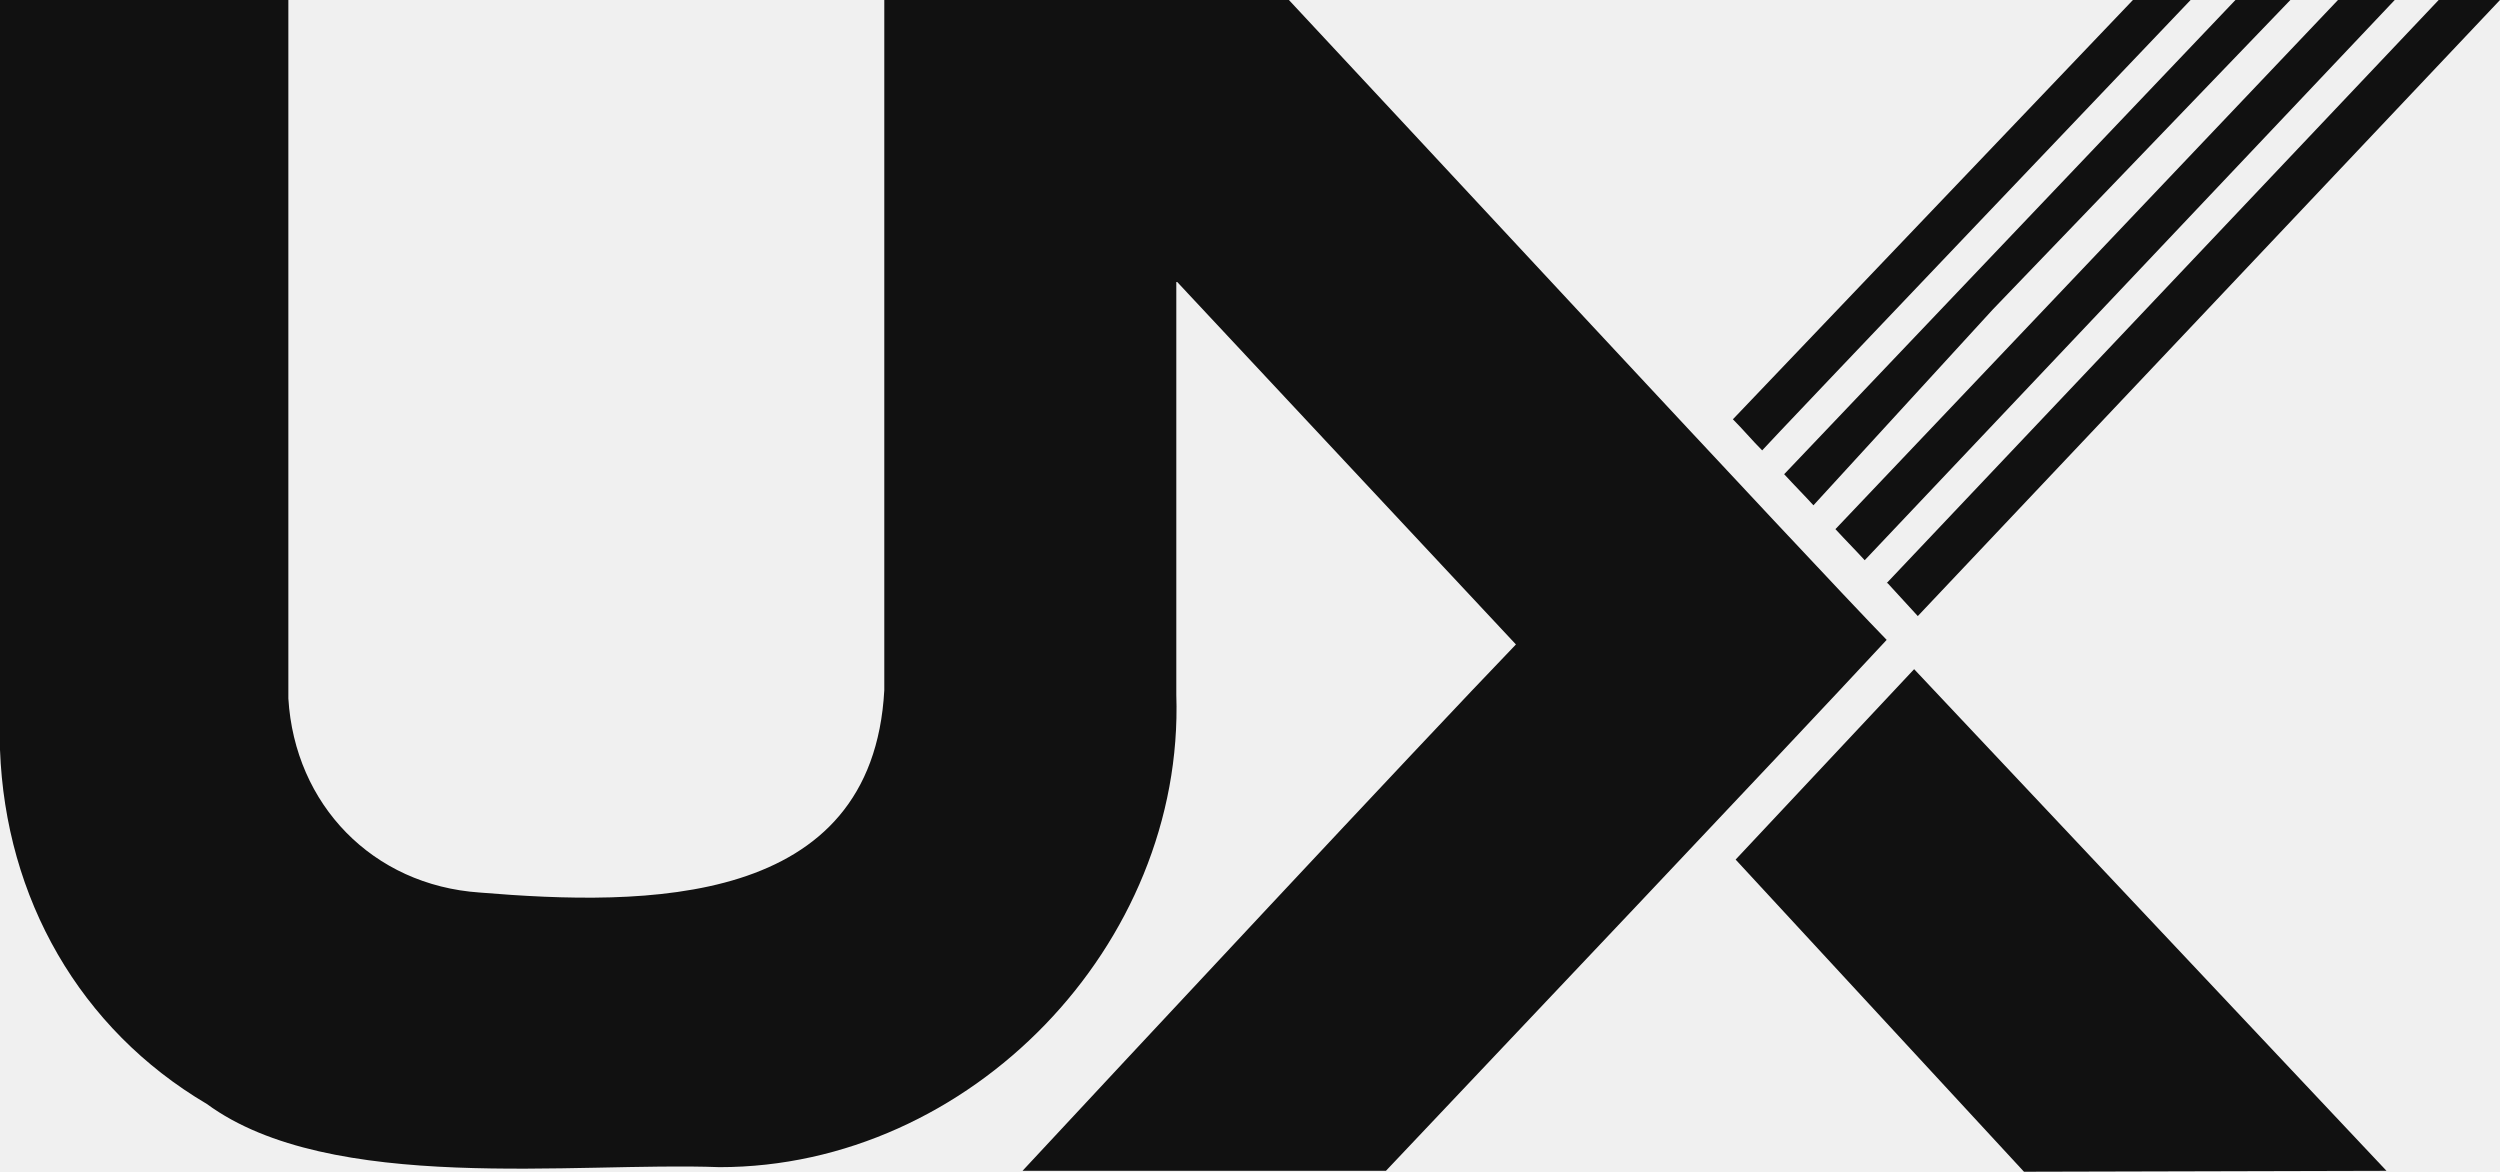
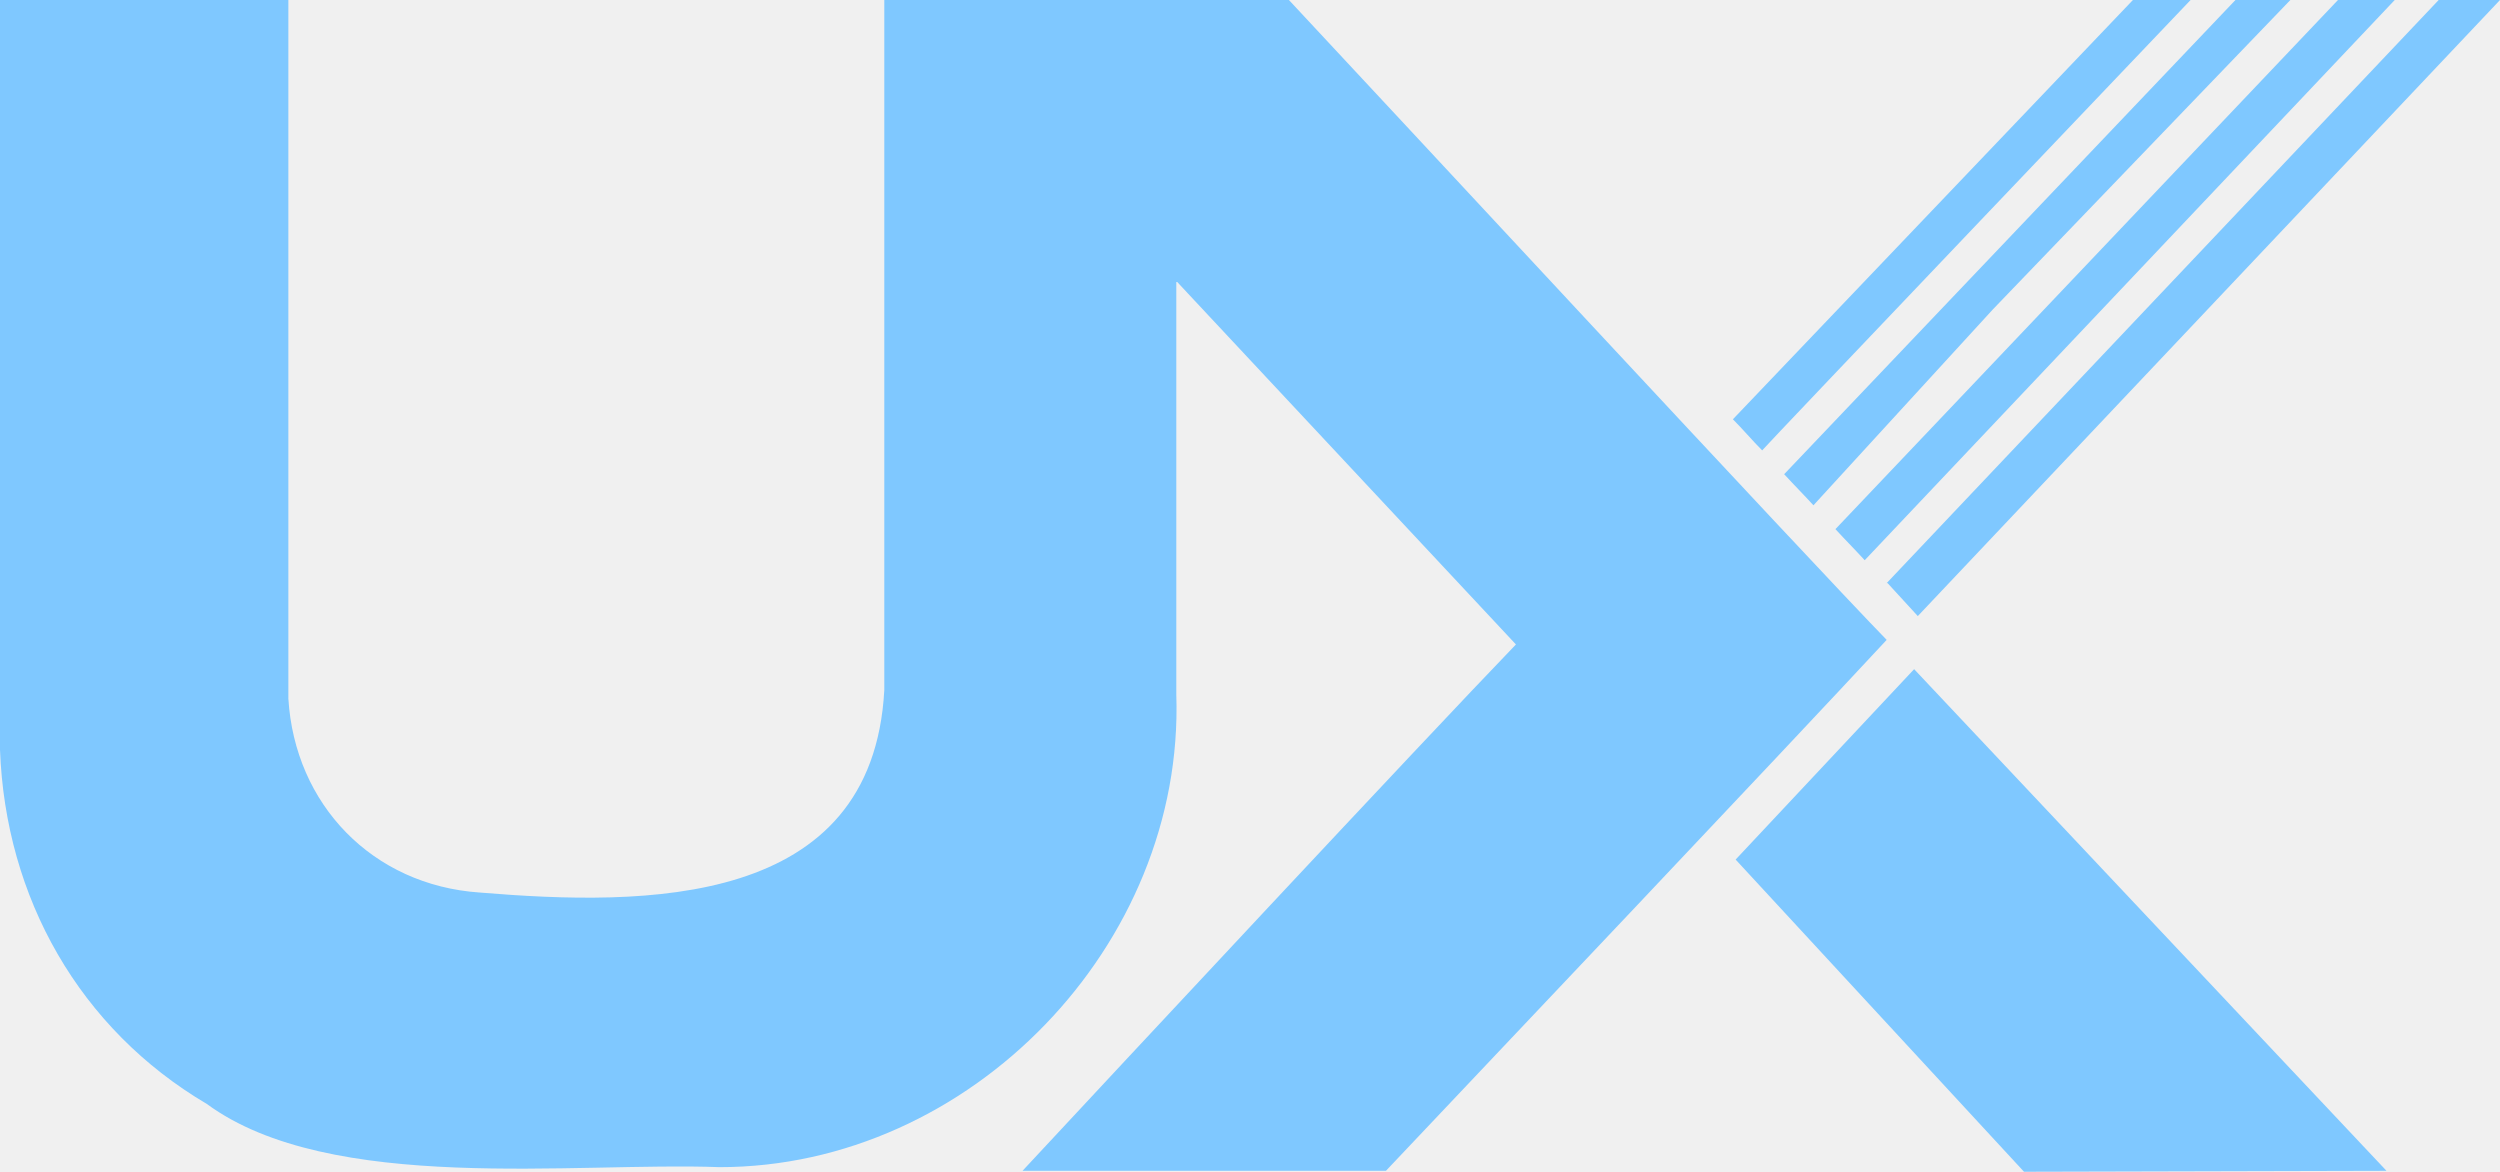
<svg xmlns="http://www.w3.org/2000/svg" viewBox="0 0 273.1 128">
-   <style>
-     .mark { fill: #111; }
-     @media (prefers-color-scheme: dark) {
-       .mark { fill: #fff; }
-     }
-   </style>
-   <g class="mark">
+   <g fill="#7fc8ff">
    <path d="M140.8,0h-44.2s0,75.4,0,75.4c-1.3,23.8-26.1,23.6-44.2,22.1-11.7-.8-20.2-9.6-20.9-21.2V0s-31.5,0-31.5,0c0,0,0,81.9,0,81.9.6,16.2,8.7,30.5,22.6,38.7,13.5,9.9,40.3,6.3,56,6.9,27.4,0,50.8-24.3,49.9-51.6,0,0,0-45.2,0-45.2l37.1,39.7c-10.4,10.8-43.2,46-53.9,57.5h39.7c12.1-12.8,43.1-45.5,54.7-58C198.1,61.7,149.7,9.5,140.8,0Z" />
    <polygon points="189.6 93.9 221.1 128 260.7 127.9 209.1 73.1 189.6 93.9" />
    <path d="M206.2,63.7h0c1.2,1.3,2.3,2.5,3.3,3.6h0S273.1,0,273.1,0h-6.7l-60.3,63.7Z" />
    <path d="M200.5,57.8c1.1,1.2,2.2,2.3,3.2,3.4h0S261.6,0,261.6,0h-6.2l-54.8,57.7h0Z" />
    <path d="M194.9,51.8c1.1,1.2,2.2,2.3,3.2,3.4h0c0,0,19.6-21.4,19.6-21.4L250.2,0h-6l-49.2,51.7h0Z" />
    <path d="M189.3,45.8c1.1,1.1,2.1,2.3,3.2,3.4h0C192.5,49.1,239.3,0,239.3,0h-6.3l-43.6,45.7h0Z" />
  </g>
</svg>
